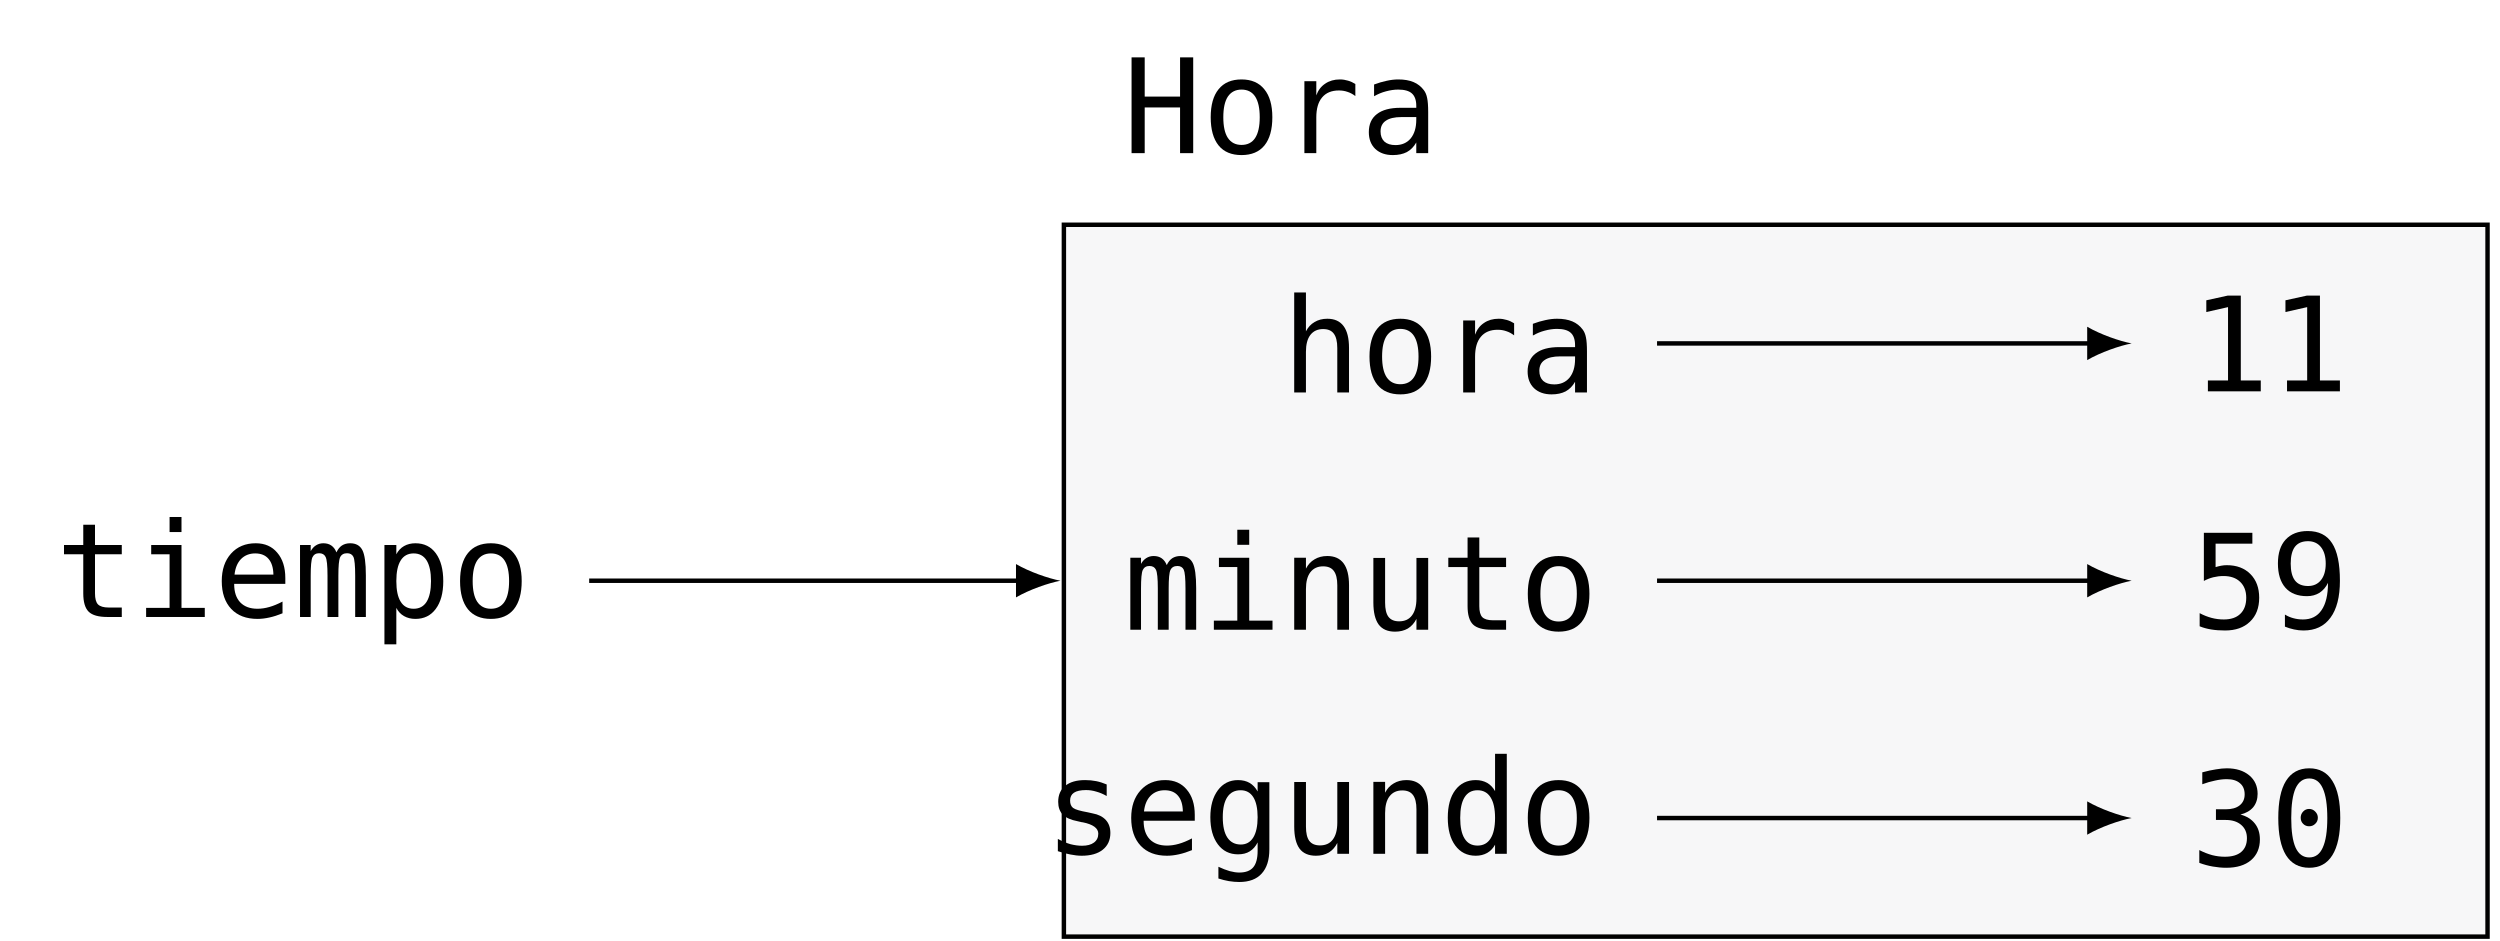
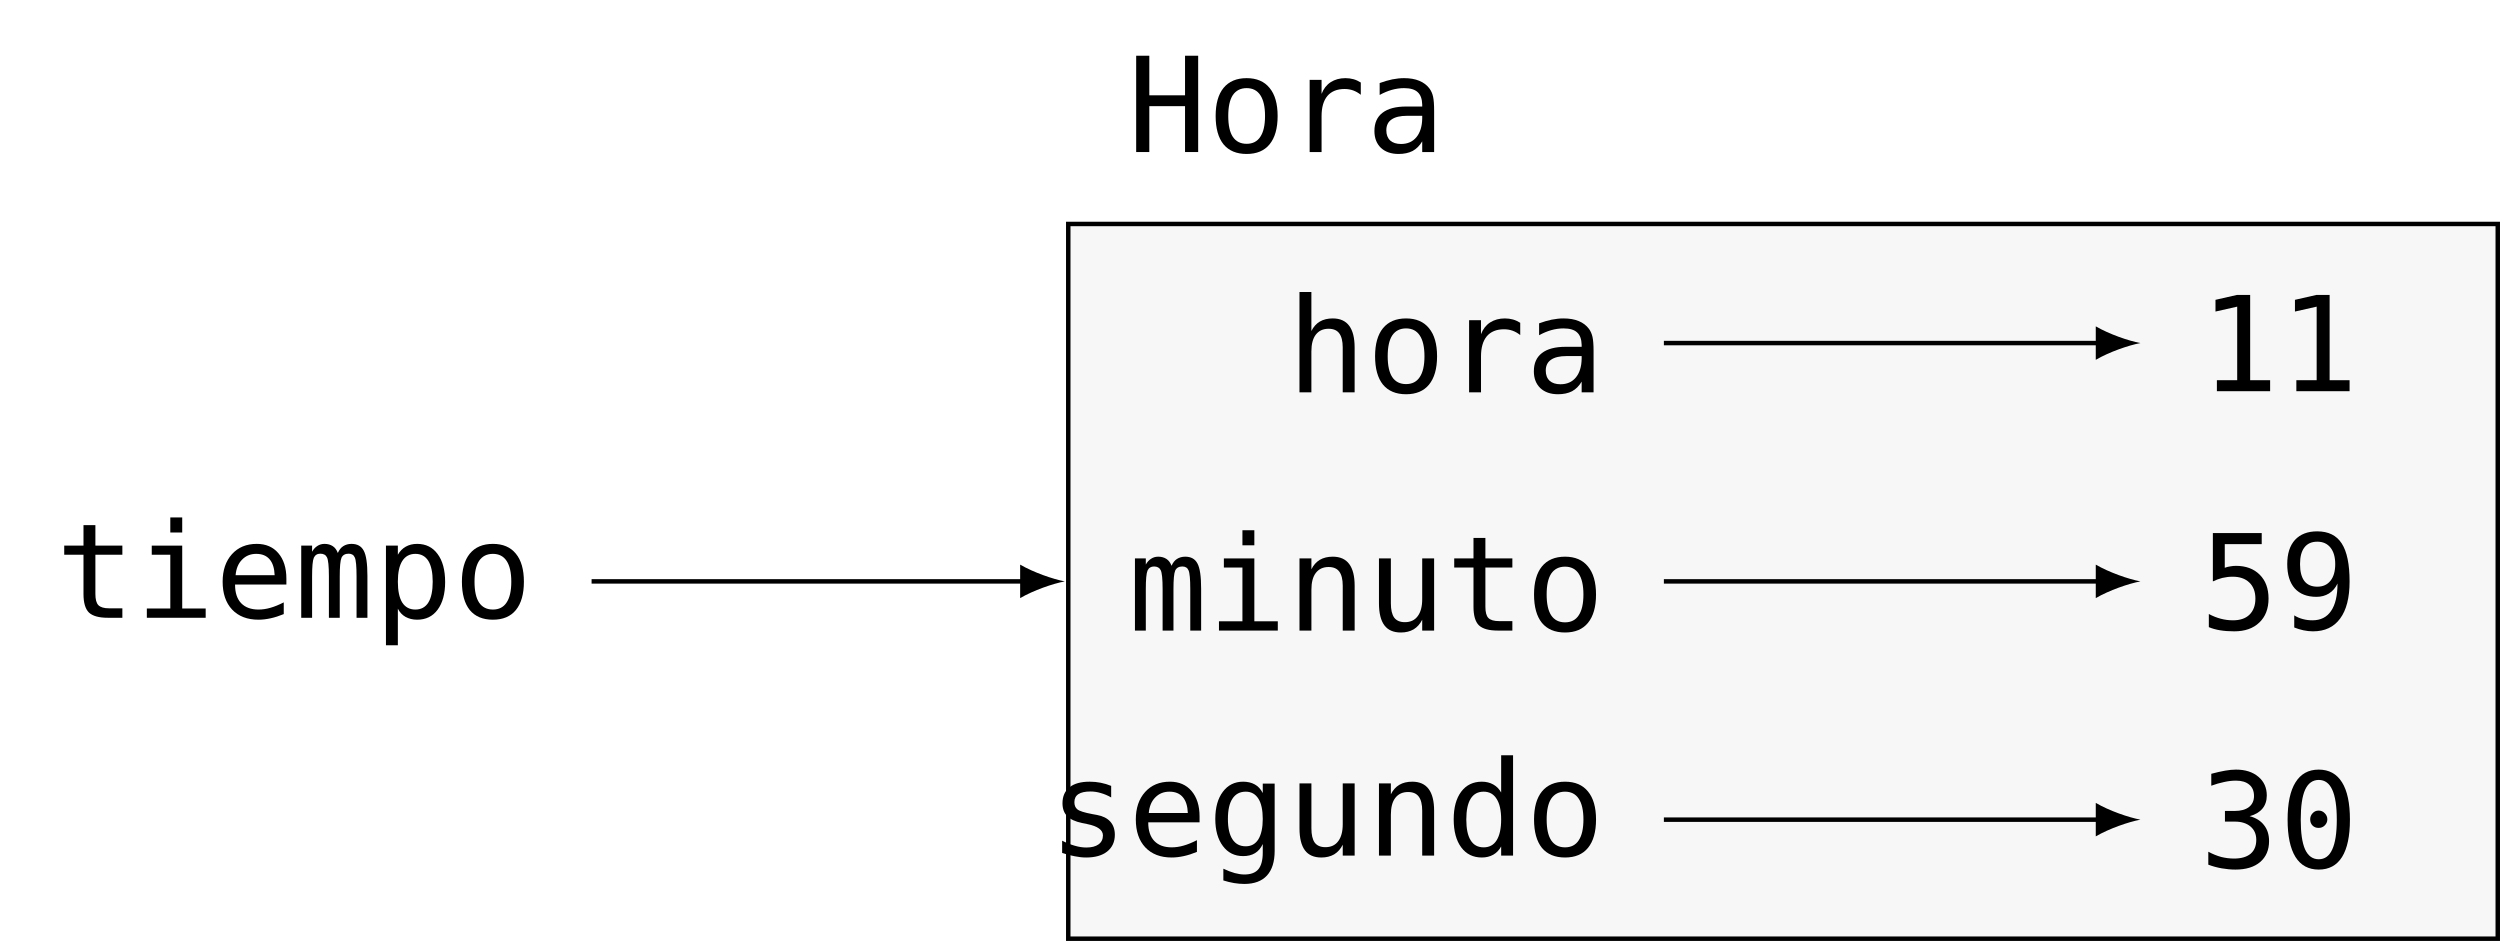
- <svg xmlns="http://www.w3.org/2000/svg" xmlns:xlink="http://www.w3.org/1999/xlink" width="223.083pt" height="83.966pt" viewBox="0 0 223.083 83.966" version="1.2">
+ <svg xmlns="http://www.w3.org/2000/svg" xmlns:xlink="http://www.w3.org/1999/xlink" width="223.083pt" height="83.966pt" viewBox="0 0 223.083 83.966" version="1.1">
  <defs>
    <g>
      <symbol overflow="visible" id="glyph0-0">
-         <path style="stroke:none;" d="M 0.594 2.078 L 0.594 -8.281 L 6.469 -8.281 L 6.469 2.078 Z M 1.25 1.422 L 5.812 1.422 L 5.812 -7.609 L 1.25 -7.609 Z M 1.25 1.422 " />
+         <path style="stroke:none;" d="M 0.594 2.078 L 0.594 -8.312 L 6.484 -8.312 L 6.484 2.078 Z M 1.266 1.422 L 5.828 1.422 L 5.828 -7.641 L 1.266 -7.641 Z M 1.266 1.422 " />
      </symbol>
      <symbol overflow="visible" id="glyph0-1">
-         <path style="stroke:none;" d="M 3.516 -8.234 L 3.516 -6.422 L 5.906 -6.422 L 5.906 -5.594 L 3.516 -5.594 L 3.516 -2.109 C 3.516 -1.641 3.602 -1.312 3.781 -1.125 C 3.969 -0.938 4.285 -0.844 4.734 -0.844 L 5.906 -0.844 L 5.906 0 L 4.625 0 C 3.832 0 3.273 -0.156 2.953 -0.469 C 2.629 -0.789 2.469 -1.336 2.469 -2.109 L 2.469 -5.594 L 0.75 -5.594 L 0.75 -6.422 L 2.469 -6.422 L 2.469 -8.234 Z M 3.516 -8.234 " />
+         <path style="stroke:none;" d="M 3.531 -8.266 L 3.531 -6.438 L 5.938 -6.438 L 5.938 -5.625 L 3.531 -5.625 L 3.531 -2.125 C 3.531 -1.645 3.617 -1.312 3.797 -1.125 C 3.984 -0.938 4.301 -0.844 4.75 -0.844 L 5.938 -0.844 L 5.938 0 L 4.641 0 C 3.848 0 3.285 -0.156 2.953 -0.469 C 2.629 -0.789 2.469 -1.344 2.469 -2.125 L 2.469 -5.625 L 0.75 -5.625 L 0.75 -6.438 L 2.469 -6.438 L 2.469 -8.266 Z M 3.531 -8.266 " />
      </symbol>
      <symbol overflow="visible" id="glyph0-2">
-         <path style="stroke:none;" d="M 1.469 -6.422 L 4.172 -6.422 L 4.172 -0.812 L 6.25 -0.812 L 6.25 0 L 1.016 0 L 1.016 -0.812 L 3.109 -0.812 L 3.109 -5.594 L 1.469 -5.594 Z M 3.109 -8.922 L 4.172 -8.922 L 4.172 -7.578 L 3.109 -7.578 Z M 3.109 -8.922 " />
+         <path style="stroke:none;" d="M 1.469 -6.438 L 4.188 -6.438 L 4.188 -0.828 L 6.281 -0.828 L 6.281 0 L 1.031 0 L 1.031 -0.828 L 3.125 -0.828 L 3.125 -5.625 L 1.469 -5.625 Z M 3.125 -8.953 L 4.188 -8.953 L 4.188 -7.609 L 3.125 -7.609 Z M 3.125 -8.953 " />
      </symbol>
      <symbol overflow="visible" id="glyph0-3">
-         <path style="stroke:none;" d="M 6.375 -3.469 L 6.375 -2.953 L 1.812 -2.953 L 1.812 -2.922 C 1.812 -2.223 1.992 -1.68 2.359 -1.297 C 2.723 -0.922 3.234 -0.734 3.891 -0.734 C 4.234 -0.734 4.586 -0.785 4.953 -0.891 C 5.316 -0.992 5.707 -1.156 6.125 -1.375 L 6.125 -0.328 C 5.719 -0.16 5.328 -0.035 4.953 0.047 C 4.586 0.129 4.234 0.172 3.891 0.172 C 2.891 0.172 2.109 -0.125 1.547 -0.719 C 0.984 -1.32 0.703 -2.148 0.703 -3.203 C 0.703 -4.223 0.977 -5.039 1.531 -5.656 C 2.082 -6.27 2.816 -6.578 3.734 -6.578 C 4.547 -6.578 5.188 -6.297 5.656 -5.734 C 6.133 -5.18 6.375 -4.426 6.375 -3.469 Z M 5.312 -3.781 C 5.301 -4.395 5.156 -4.863 4.875 -5.188 C 4.602 -5.508 4.207 -5.672 3.688 -5.672 C 3.176 -5.672 2.754 -5.504 2.422 -5.172 C 2.098 -4.836 1.906 -4.375 1.844 -3.781 Z M 5.312 -3.781 " />
+         <path style="stroke:none;" d="M 6.391 -3.484 L 6.391 -2.969 L 1.812 -2.969 L 1.812 -2.938 C 1.812 -2.227 1.992 -1.68 2.359 -1.297 C 2.723 -0.922 3.238 -0.734 3.906 -0.734 C 4.25 -0.734 4.602 -0.785 4.969 -0.891 C 5.332 -0.992 5.727 -1.156 6.156 -1.375 L 6.156 -0.328 C 5.75 -0.16 5.359 -0.035 4.984 0.047 C 4.609 0.129 4.25 0.172 3.906 0.172 C 2.906 0.172 2.117 -0.129 1.547 -0.734 C 0.984 -1.336 0.703 -2.164 0.703 -3.219 C 0.703 -4.238 0.977 -5.055 1.531 -5.672 C 2.082 -6.285 2.82 -6.594 3.75 -6.594 C 4.562 -6.594 5.203 -6.316 5.672 -5.766 C 6.148 -5.211 6.391 -4.453 6.391 -3.484 Z M 5.344 -3.797 C 5.32 -4.422 5.172 -4.895 4.891 -5.219 C 4.617 -5.539 4.223 -5.703 3.703 -5.703 C 3.191 -5.703 2.77 -5.531 2.438 -5.188 C 2.102 -4.852 1.91 -4.391 1.859 -3.797 Z M 5.344 -3.797 " />
      </symbol>
      <symbol overflow="visible" id="glyph0-4">
-         <path style="stroke:none;" d="M 3.875 -5.766 C 4 -6.035 4.16 -6.238 4.359 -6.375 C 4.566 -6.508 4.812 -6.578 5.094 -6.578 C 5.613 -6.578 5.977 -6.375 6.188 -5.969 C 6.395 -5.57 6.5 -4.82 6.5 -3.719 L 6.5 0 L 5.547 0 L 5.547 -3.672 C 5.547 -4.578 5.492 -5.141 5.391 -5.359 C 5.285 -5.578 5.098 -5.688 4.828 -5.688 C 4.523 -5.688 4.316 -5.566 4.203 -5.328 C 4.098 -5.098 4.047 -4.547 4.047 -3.672 L 4.047 0 L 3.078 0 L 3.078 -3.672 C 3.078 -4.586 3.02 -5.148 2.906 -5.359 C 2.801 -5.578 2.609 -5.688 2.328 -5.688 C 2.047 -5.688 1.848 -5.566 1.734 -5.328 C 1.629 -5.098 1.578 -4.547 1.578 -3.672 L 1.578 0 L 0.625 0 L 0.625 -6.422 L 1.578 -6.422 L 1.578 -5.875 C 1.703 -6.102 1.859 -6.273 2.047 -6.391 C 2.242 -6.516 2.461 -6.578 2.703 -6.578 C 2.992 -6.578 3.234 -6.508 3.422 -6.375 C 3.617 -6.238 3.77 -6.035 3.875 -5.766 Z M 3.875 -5.766 " />
+         <path style="stroke:none;" d="M 3.891 -5.781 C 4.016 -6.062 4.176 -6.266 4.375 -6.391 C 4.582 -6.523 4.828 -6.594 5.109 -6.594 C 5.629 -6.594 5.992 -6.391 6.203 -5.984 C 6.422 -5.586 6.531 -4.836 6.531 -3.734 L 6.531 0 L 5.562 0 L 5.562 -3.688 C 5.562 -4.594 5.508 -5.156 5.406 -5.375 C 5.312 -5.602 5.129 -5.719 4.859 -5.719 C 4.547 -5.719 4.332 -5.598 4.219 -5.359 C 4.113 -5.117 4.062 -4.562 4.062 -3.688 L 4.062 0 L 3.094 0 L 3.094 -3.688 C 3.094 -4.602 3.035 -5.172 2.922 -5.391 C 2.816 -5.609 2.617 -5.719 2.328 -5.719 C 2.055 -5.719 1.863 -5.598 1.75 -5.359 C 1.645 -5.117 1.594 -4.562 1.594 -3.688 L 1.594 0 L 0.625 0 L 0.625 -6.438 L 1.594 -6.438 L 1.594 -5.891 C 1.719 -6.117 1.875 -6.289 2.062 -6.406 C 2.25 -6.531 2.461 -6.594 2.703 -6.594 C 2.992 -6.594 3.238 -6.523 3.438 -6.391 C 3.633 -6.266 3.785 -6.062 3.891 -5.781 Z M 3.891 -5.781 " />
      </symbol>
      <symbol overflow="visible" id="glyph0-5">
-         <path style="stroke:none;" d="M 2.156 -0.812 L 2.156 2.438 L 1.094 2.438 L 1.094 -6.422 L 2.156 -6.422 L 2.156 -5.594 C 2.32 -5.914 2.551 -6.16 2.844 -6.328 C 3.133 -6.492 3.473 -6.578 3.859 -6.578 C 4.641 -6.578 5.25 -6.273 5.688 -5.672 C 6.125 -5.066 6.344 -4.238 6.344 -3.188 C 6.344 -2.133 6.117 -1.312 5.672 -0.719 C 5.234 -0.125 4.629 0.172 3.859 0.172 C 3.473 0.172 3.133 0.086 2.844 -0.078 C 2.551 -0.242 2.32 -0.488 2.156 -0.812 Z M 5.25 -3.203 C 5.25 -4.016 5.117 -4.629 4.859 -5.047 C 4.598 -5.461 4.211 -5.672 3.703 -5.672 C 3.191 -5.672 2.805 -5.461 2.547 -5.047 C 2.285 -4.629 2.156 -4.016 2.156 -3.203 C 2.156 -2.391 2.285 -1.773 2.547 -1.359 C 2.805 -0.941 3.191 -0.734 3.703 -0.734 C 4.211 -0.734 4.598 -0.941 4.859 -1.359 C 5.117 -1.773 5.25 -2.391 5.25 -3.203 Z M 5.25 -3.203 " />
+         <path style="stroke:none;" d="M 2.156 -0.812 L 2.156 2.453 L 1.094 2.453 L 1.094 -6.438 L 2.156 -6.438 L 2.156 -5.625 C 2.332 -5.938 2.566 -6.176 2.859 -6.344 C 3.148 -6.508 3.488 -6.594 3.875 -6.594 C 4.656 -6.594 5.266 -6.289 5.703 -5.688 C 6.148 -5.094 6.375 -4.258 6.375 -3.188 C 6.375 -2.145 6.148 -1.32 5.703 -0.719 C 5.266 -0.125 4.656 0.172 3.875 0.172 C 3.488 0.172 3.145 0.086 2.844 -0.078 C 2.551 -0.242 2.32 -0.488 2.156 -0.812 Z M 5.266 -3.219 C 5.266 -4.039 5.133 -4.66 4.875 -5.078 C 4.613 -5.492 4.227 -5.703 3.719 -5.703 C 3.207 -5.703 2.816 -5.488 2.547 -5.062 C 2.285 -4.645 2.156 -4.031 2.156 -3.219 C 2.156 -2.406 2.285 -1.785 2.547 -1.359 C 2.816 -0.941 3.207 -0.734 3.719 -0.734 C 4.227 -0.734 4.613 -0.941 4.875 -1.359 C 5.133 -1.773 5.266 -2.395 5.266 -3.219 Z M 5.266 -3.219 " />
      </symbol>
      <symbol overflow="visible" id="glyph0-6">
-         <path style="stroke:none;" d="M 3.531 -5.672 C 3 -5.672 2.594 -5.461 2.312 -5.047 C 2.039 -4.629 1.906 -4.016 1.906 -3.203 C 1.906 -2.391 2.039 -1.773 2.312 -1.359 C 2.594 -0.941 3 -0.734 3.531 -0.734 C 4.07 -0.734 4.477 -0.941 4.75 -1.359 C 5.02 -1.773 5.156 -2.391 5.156 -3.203 C 5.156 -4.016 5.02 -4.629 4.75 -5.047 C 4.477 -5.461 4.07 -5.672 3.531 -5.672 Z M 3.531 -6.578 C 4.414 -6.578 5.094 -6.285 5.562 -5.703 C 6.039 -5.129 6.281 -4.297 6.281 -3.203 C 6.281 -2.109 6.047 -1.27 5.578 -0.688 C 5.109 -0.113 4.426 0.172 3.531 0.172 C 2.633 0.172 1.953 -0.113 1.484 -0.688 C 1.016 -1.27 0.781 -2.109 0.781 -3.203 C 0.781 -4.297 1.016 -5.129 1.484 -5.703 C 1.953 -6.285 2.633 -6.578 3.531 -6.578 Z M 3.531 -6.578 " />
+         <path style="stroke:none;" d="M 3.547 -5.703 C 3.004 -5.703 2.594 -5.492 2.312 -5.078 C 2.039 -4.66 1.906 -4.039 1.906 -3.219 C 1.906 -2.395 2.039 -1.773 2.312 -1.359 C 2.594 -0.941 3.004 -0.734 3.547 -0.734 C 4.086 -0.734 4.492 -0.941 4.766 -1.359 C 5.047 -1.773 5.188 -2.395 5.188 -3.219 C 5.188 -4.039 5.047 -4.66 4.766 -5.078 C 4.492 -5.492 4.086 -5.703 3.547 -5.703 Z M 3.547 -6.594 C 4.441 -6.594 5.125 -6.301 5.594 -5.719 C 6.07 -5.145 6.312 -4.312 6.312 -3.219 C 6.312 -2.113 6.07 -1.27 5.594 -0.688 C 5.125 -0.113 4.441 0.172 3.547 0.172 C 2.648 0.172 1.961 -0.113 1.484 -0.688 C 1.016 -1.27 0.781 -2.113 0.781 -3.219 C 0.781 -4.312 1.016 -5.145 1.484 -5.719 C 1.961 -6.301 2.648 -6.594 3.547 -6.594 Z M 3.547 -6.594 " />
      </symbol>
      <symbol overflow="visible" id="glyph0-7">
-         <path style="stroke:none;" d="M 0.781 -8.547 L 1.953 -8.547 L 1.953 -5.047 L 5.109 -5.047 L 5.109 -8.547 L 6.281 -8.547 L 6.281 0 L 5.109 0 L 5.109 -4.078 L 1.953 -4.078 L 1.953 0 L 0.781 0 Z M 0.781 -8.547 " />
+         <path style="stroke:none;" d="M 0.781 -8.594 L 1.953 -8.594 L 1.953 -5.062 L 5.141 -5.062 L 5.141 -8.594 L 6.312 -8.594 L 6.312 0 L 5.141 0 L 5.141 -4.094 L 1.953 -4.094 L 1.953 0 L 0.781 0 Z M 0.781 -8.594 " />
      </symbol>
      <symbol overflow="visible" id="glyph0-8">
-         <path style="stroke:none;" d="M 6.625 -5.094 C 6.395 -5.27 6.16 -5.395 5.922 -5.469 C 5.691 -5.551 5.438 -5.594 5.156 -5.594 C 4.5 -5.594 4 -5.383 3.656 -4.969 C 3.312 -4.562 3.141 -3.969 3.141 -3.188 L 3.141 0 L 2.078 0 L 2.078 -6.422 L 3.141 -6.422 L 3.141 -5.156 C 3.305 -5.613 3.57 -5.961 3.938 -6.203 C 4.301 -6.453 4.738 -6.578 5.25 -6.578 C 5.5 -6.578 5.738 -6.539 5.969 -6.469 C 6.195 -6.406 6.414 -6.305 6.625 -6.172 Z M 6.625 -5.094 " />
+         <path style="stroke:none;" d="M 6.641 -5.109 C 6.422 -5.285 6.191 -5.414 5.953 -5.5 C 5.723 -5.582 5.469 -5.625 5.188 -5.625 C 4.52 -5.625 4.008 -5.414 3.656 -5 C 3.312 -4.582 3.141 -3.984 3.141 -3.203 L 3.141 0 L 2.078 0 L 2.078 -6.438 L 3.141 -6.438 L 3.141 -5.188 C 3.316 -5.645 3.586 -5.992 3.953 -6.234 C 4.328 -6.473 4.766 -6.594 5.266 -6.594 C 5.523 -6.594 5.766 -6.562 5.984 -6.5 C 6.211 -6.438 6.43 -6.336 6.641 -6.203 Z M 6.641 -5.109 " />
      </symbol>
      <symbol overflow="visible" id="glyph0-9">
-         <path style="stroke:none;" d="M 4.016 -3.219 L 3.672 -3.219 C 3.055 -3.219 2.594 -3.109 2.281 -2.891 C 1.969 -2.68 1.812 -2.363 1.812 -1.938 C 1.812 -1.551 1.926 -1.25 2.156 -1.031 C 2.395 -0.82 2.723 -0.719 3.141 -0.719 C 3.711 -0.719 4.164 -0.914 4.5 -1.312 C 4.832 -1.719 5 -2.273 5 -2.984 L 5 -3.219 Z M 6.062 -3.656 L 6.062 0 L 5 0 L 5 -0.953 C 4.781 -0.566 4.5 -0.281 4.156 -0.094 C 3.812 0.082 3.395 0.172 2.906 0.172 C 2.258 0.172 1.738 -0.008 1.344 -0.375 C 0.957 -0.75 0.766 -1.25 0.766 -1.875 C 0.766 -2.582 1.004 -3.117 1.484 -3.484 C 1.961 -3.859 2.664 -4.047 3.594 -4.047 L 5 -4.047 L 5 -4.219 C 5 -4.727 4.867 -5.098 4.609 -5.328 C 4.359 -5.555 3.953 -5.672 3.391 -5.672 C 3.035 -5.672 2.672 -5.617 2.297 -5.516 C 1.93 -5.422 1.578 -5.273 1.234 -5.078 L 1.234 -6.125 C 1.617 -6.27 1.988 -6.379 2.344 -6.453 C 2.707 -6.535 3.055 -6.578 3.391 -6.578 C 3.922 -6.578 4.375 -6.5 4.75 -6.344 C 5.125 -6.188 5.43 -5.945 5.672 -5.625 C 5.816 -5.438 5.914 -5.203 5.969 -4.922 C 6.031 -4.641 6.062 -4.219 6.062 -3.656 Z M 6.062 -3.656 " />
+         <path style="stroke:none;" d="M 4.031 -3.234 L 3.688 -3.234 C 3.07 -3.234 2.609 -3.125 2.297 -2.906 C 1.984 -2.695 1.828 -2.375 1.828 -1.938 C 1.828 -1.551 1.941 -1.25 2.172 -1.031 C 2.41 -0.82 2.734 -0.719 3.141 -0.719 C 3.723 -0.719 4.18 -0.922 4.516 -1.328 C 4.848 -1.734 5.02 -2.289 5.031 -3 L 5.031 -3.234 Z M 6.094 -3.672 L 6.094 0 L 5.031 0 L 5.031 -0.953 C 4.801 -0.566 4.516 -0.281 4.172 -0.094 C 3.828 0.082 3.41 0.172 2.922 0.172 C 2.266 0.172 1.738 -0.008 1.344 -0.375 C 0.957 -0.75 0.766 -1.25 0.766 -1.875 C 0.766 -2.594 1.004 -3.133 1.484 -3.5 C 1.961 -3.875 2.672 -4.062 3.609 -4.062 L 5.031 -4.062 L 5.031 -4.234 C 5.02 -4.742 4.883 -5.113 4.625 -5.344 C 4.375 -5.582 3.969 -5.703 3.406 -5.703 C 3.039 -5.703 2.676 -5.648 2.312 -5.547 C 1.945 -5.441 1.586 -5.289 1.234 -5.094 L 1.234 -6.156 C 1.629 -6.301 2.004 -6.41 2.359 -6.484 C 2.723 -6.555 3.07 -6.594 3.406 -6.594 C 3.938 -6.594 4.391 -6.516 4.766 -6.359 C 5.148 -6.203 5.457 -5.969 5.688 -5.656 C 5.832 -5.457 5.938 -5.219 6 -4.938 C 6.062 -4.656 6.094 -4.234 6.094 -3.672 Z M 6.094 -3.672 " />
      </symbol>
      <symbol overflow="visible" id="glyph0-10">
-         <path style="stroke:none;" d="M 6.016 -3.969 L 6.016 0 L 4.969 0 L 4.969 -3.969 C 4.969 -4.551 4.863 -4.977 4.656 -5.25 C 4.457 -5.52 4.141 -5.656 3.703 -5.656 C 3.211 -5.656 2.832 -5.477 2.562 -5.125 C 2.301 -4.781 2.172 -4.281 2.172 -3.625 L 2.172 0 L 1.125 0 L 1.125 -8.922 L 2.172 -8.922 L 2.172 -5.453 C 2.359 -5.816 2.613 -6.094 2.938 -6.281 C 3.258 -6.477 3.641 -6.578 4.078 -6.578 C 4.723 -6.578 5.207 -6.359 5.531 -5.922 C 5.852 -5.492 6.016 -4.844 6.016 -3.969 Z M 6.016 -3.969 " />
+         <path style="stroke:none;" d="M 6.047 -4 L 6.047 0 L 4.984 0 L 4.984 -4 C 4.984 -4.57 4.879 -4.992 4.672 -5.266 C 4.473 -5.535 4.156 -5.672 3.719 -5.672 C 3.227 -5.672 2.848 -5.492 2.578 -5.141 C 2.316 -4.797 2.188 -4.297 2.188 -3.641 L 2.188 0 L 1.125 0 L 1.125 -8.953 L 2.188 -8.953 L 2.188 -5.469 C 2.375 -5.844 2.625 -6.125 2.938 -6.312 C 3.258 -6.5 3.645 -6.594 4.094 -6.594 C 4.75 -6.594 5.238 -6.375 5.562 -5.938 C 5.883 -5.508 6.047 -4.863 6.047 -4 Z M 6.047 -4 " />
      </symbol>
      <symbol overflow="visible" id="glyph0-11">
-         <path style="stroke:none;" d="M 1.547 -0.969 L 3.344 -0.969 L 3.344 -7.516 L 1.406 -7.078 L 1.406 -8.125 L 3.328 -8.547 L 4.484 -8.547 L 4.484 -0.969 L 6.266 -0.969 L 6.266 0 L 1.547 0 Z M 1.547 -0.969 " />
+         <path style="stroke:none;" d="M 1.547 -0.984 L 3.359 -0.984 L 3.359 -7.547 L 1.422 -7.109 L 1.422 -8.156 L 3.344 -8.594 L 4.516 -8.594 L 4.516 -0.984 L 6.297 -0.984 L 6.297 0 L 1.547 0 Z M 1.547 -0.984 " />
      </symbol>
      <symbol overflow="visible" id="glyph0-12">
-         <path style="stroke:none;" d="M 6.016 -3.969 L 6.016 0 L 4.969 0 L 4.969 -3.969 C 4.969 -4.551 4.863 -4.977 4.656 -5.25 C 4.457 -5.52 4.141 -5.656 3.703 -5.656 C 3.211 -5.656 2.832 -5.477 2.562 -5.125 C 2.301 -4.781 2.172 -4.281 2.172 -3.625 L 2.172 0 L 1.125 0 L 1.125 -6.422 L 2.172 -6.422 L 2.172 -5.453 C 2.359 -5.816 2.613 -6.094 2.938 -6.281 C 3.258 -6.477 3.641 -6.578 4.078 -6.578 C 4.723 -6.578 5.207 -6.359 5.531 -5.922 C 5.852 -5.492 6.016 -4.844 6.016 -3.969 Z M 6.016 -3.969 " />
+         <path style="stroke:none;" d="M 6.047 -4 L 6.047 0 L 4.984 0 L 4.984 -4 C 4.984 -4.57 4.879 -4.992 4.672 -5.266 C 4.473 -5.535 4.156 -5.672 3.719 -5.672 C 3.227 -5.672 2.848 -5.492 2.578 -5.141 C 2.316 -4.797 2.188 -4.297 2.188 -3.641 L 2.188 0 L 1.125 0 L 1.125 -6.438 L 2.188 -6.438 L 2.188 -5.469 C 2.375 -5.844 2.625 -6.125 2.938 -6.312 C 3.258 -6.5 3.645 -6.594 4.094 -6.594 C 4.75 -6.594 5.238 -6.375 5.562 -5.938 C 5.883 -5.508 6.047 -4.863 6.047 -4 Z M 6.047 -4 " />
      </symbol>
      <symbol overflow="visible" id="glyph0-13">
-         <path style="stroke:none;" d="M 1.125 -2.422 L 1.125 -6.406 L 2.172 -6.406 L 2.172 -2.422 C 2.172 -1.848 2.27 -1.426 2.469 -1.156 C 2.676 -0.883 2.992 -0.75 3.422 -0.75 C 3.922 -0.75 4.301 -0.922 4.562 -1.266 C 4.832 -1.617 4.969 -2.125 4.969 -2.781 L 4.969 -6.406 L 6.016 -6.406 L 6.016 0 L 4.969 0 L 4.969 -0.969 C 4.781 -0.594 4.523 -0.305 4.203 -0.109 C 3.879 0.078 3.5 0.172 3.062 0.172 C 2.406 0.172 1.914 -0.039 1.594 -0.469 C 1.281 -0.906 1.125 -1.555 1.125 -2.422 Z M 1.125 -2.422 " />
+         <path style="stroke:none;" d="M 1.125 -2.438 L 1.125 -6.438 L 2.188 -6.438 L 2.188 -2.438 C 2.188 -1.863 2.285 -1.438 2.484 -1.156 C 2.691 -0.883 3.008 -0.75 3.438 -0.75 C 3.938 -0.75 4.316 -0.926 4.578 -1.281 C 4.848 -1.633 4.984 -2.141 4.984 -2.797 L 4.984 -6.438 L 6.047 -6.438 L 6.047 0 L 4.984 0 L 4.984 -0.969 C 4.797 -0.594 4.539 -0.305 4.219 -0.109 C 3.895 0.078 3.516 0.172 3.078 0.172 C 2.422 0.172 1.93 -0.039 1.609 -0.469 C 1.285 -0.906 1.125 -1.562 1.125 -2.438 Z M 1.125 -2.438 " />
      </symbol>
      <symbol overflow="visible" id="glyph0-14">
-         <path style="stroke:none;" d="M 1.188 -8.547 L 5.516 -8.547 L 5.516 -7.578 L 2.234 -7.578 L 2.234 -5.484 C 2.398 -5.535 2.566 -5.578 2.734 -5.609 C 2.898 -5.641 3.066 -5.656 3.234 -5.656 C 4.117 -5.656 4.82 -5.391 5.344 -4.859 C 5.863 -4.336 6.125 -3.633 6.125 -2.75 C 6.125 -1.844 5.848 -1.129 5.297 -0.609 C 4.754 -0.086 4.016 0.172 3.078 0.172 C 2.617 0.172 2.203 0.141 1.828 0.078 C 1.453 0.016 1.113 -0.078 0.812 -0.203 L 0.812 -1.375 C 1.164 -1.188 1.52 -1.047 1.875 -0.953 C 2.227 -0.859 2.594 -0.812 2.969 -0.812 C 3.602 -0.812 4.094 -0.977 4.438 -1.312 C 4.789 -1.645 4.969 -2.125 4.969 -2.75 C 4.969 -3.352 4.785 -3.828 4.422 -4.172 C 4.066 -4.516 3.57 -4.688 2.938 -4.688 C 2.625 -4.688 2.32 -4.648 2.031 -4.578 C 1.738 -4.504 1.457 -4.395 1.188 -4.25 Z M 1.188 -8.547 " />
+         <path style="stroke:none;" d="M 1.188 -8.594 L 5.547 -8.594 L 5.547 -7.609 L 2.25 -7.609 L 2.25 -5.5 C 2.414 -5.562 2.582 -5.602 2.75 -5.625 C 2.914 -5.656 3.082 -5.672 3.25 -5.672 C 4.133 -5.672 4.836 -5.41 5.359 -4.891 C 5.891 -4.367 6.156 -3.656 6.156 -2.75 C 6.156 -1.844 5.879 -1.129 5.328 -0.609 C 4.785 -0.086 4.039 0.172 3.094 0.172 C 2.633 0.172 2.211 0.141 1.828 0.078 C 1.453 0.016 1.117 -0.078 0.828 -0.203 L 0.828 -1.375 C 1.18 -1.188 1.535 -1.047 1.891 -0.953 C 2.242 -0.859 2.609 -0.812 2.984 -0.812 C 3.617 -0.812 4.109 -0.977 4.453 -1.312 C 4.805 -1.656 4.984 -2.133 4.984 -2.75 C 4.984 -3.363 4.801 -3.844 4.438 -4.188 C 4.082 -4.531 3.586 -4.703 2.953 -4.703 C 2.641 -4.703 2.332 -4.664 2.031 -4.594 C 1.738 -4.52 1.457 -4.414 1.188 -4.281 Z M 1.188 -8.594 " />
      </symbol>
      <symbol overflow="visible" id="glyph0-15">
-         <path style="stroke:none;" d="M 3.422 -3.797 C 3.91 -3.797 4.297 -3.973 4.578 -4.328 C 4.859 -4.68 5 -5.172 5 -5.797 C 5 -6.422 4.859 -6.91 4.578 -7.266 C 4.297 -7.617 3.91 -7.797 3.422 -7.797 C 2.898 -7.797 2.508 -7.629 2.25 -7.297 C 2 -6.961 1.875 -6.461 1.875 -5.797 C 1.875 -5.129 2 -4.629 2.25 -4.297 C 2.508 -3.961 2.898 -3.797 3.422 -3.797 Z M 1.359 -0.172 L 1.359 -1.25 C 1.598 -1.102 1.852 -0.992 2.125 -0.922 C 2.395 -0.848 2.676 -0.812 2.969 -0.812 C 3.695 -0.812 4.25 -1.086 4.625 -1.641 C 5.008 -2.191 5.203 -3.004 5.203 -4.078 C 5.016 -3.691 4.758 -3.395 4.438 -3.188 C 4.113 -2.988 3.742 -2.891 3.328 -2.891 C 2.492 -2.891 1.852 -3.141 1.406 -3.641 C 0.957 -4.148 0.734 -4.875 0.734 -5.812 C 0.734 -6.727 0.961 -7.438 1.422 -7.938 C 1.891 -8.445 2.547 -8.703 3.391 -8.703 C 4.379 -8.703 5.102 -8.344 5.562 -7.625 C 6.031 -6.914 6.266 -5.797 6.266 -4.266 C 6.266 -2.828 5.984 -1.727 5.422 -0.969 C 4.867 -0.207 4.066 0.172 3.016 0.172 C 2.734 0.172 2.453 0.141 2.172 0.078 C 1.891 0.016 1.617 -0.066 1.359 -0.172 Z M 1.359 -0.172 " />
+         <path style="stroke:none;" d="M 3.422 -3.812 C 3.922 -3.812 4.312 -3.988 4.594 -4.344 C 4.875 -4.695 5.016 -5.191 5.016 -5.828 C 5.016 -6.453 4.875 -6.941 4.594 -7.297 C 4.312 -7.648 3.922 -7.828 3.422 -7.828 C 2.91 -7.828 2.523 -7.656 2.266 -7.312 C 2.004 -6.977 1.875 -6.484 1.875 -5.828 C 1.875 -5.16 2.004 -4.656 2.266 -4.312 C 2.523 -3.977 2.91 -3.812 3.422 -3.812 Z M 1.359 -0.172 L 1.359 -1.25 C 1.598 -1.102 1.852 -0.992 2.125 -0.922 C 2.395 -0.848 2.68 -0.812 2.984 -0.812 C 3.711 -0.812 4.266 -1.086 4.641 -1.641 C 5.023 -2.191 5.219 -3.008 5.219 -4.094 C 5.039 -3.707 4.785 -3.41 4.453 -3.203 C 4.129 -3.004 3.758 -2.906 3.344 -2.906 C 2.508 -2.906 1.863 -3.156 1.406 -3.656 C 0.957 -4.164 0.734 -4.891 0.734 -5.828 C 0.734 -6.754 0.961 -7.473 1.422 -7.984 C 1.891 -8.492 2.551 -8.75 3.406 -8.75 C 4.406 -8.75 5.133 -8.391 5.594 -7.672 C 6.062 -6.953 6.297 -5.82 6.297 -4.281 C 6.297 -2.832 6.016 -1.727 5.453 -0.969 C 4.898 -0.207 4.094 0.172 3.031 0.172 C 2.75 0.172 2.461 0.141 2.172 0.078 C 1.891 0.016 1.617 -0.066 1.359 -0.172 Z M 1.359 -0.172 " />
      </symbol>
      <symbol overflow="visible" id="glyph0-16">
-         <path style="stroke:none;" d="M 5.578 -6.188 L 5.578 -5.156 C 5.273 -5.332 4.969 -5.461 4.656 -5.547 C 4.352 -5.641 4.047 -5.688 3.734 -5.688 C 3.254 -5.688 2.895 -5.609 2.656 -5.453 C 2.426 -5.297 2.312 -5.062 2.312 -4.75 C 2.312 -4.457 2.398 -4.238 2.578 -4.094 C 2.754 -3.957 3.191 -3.828 3.891 -3.703 L 4.312 -3.609 C 4.832 -3.516 5.227 -3.316 5.5 -3.016 C 5.77 -2.723 5.906 -2.336 5.906 -1.859 C 5.906 -1.223 5.676 -0.723 5.219 -0.359 C 4.77 -0.004 4.145 0.172 3.344 0.172 C 3.031 0.172 2.695 0.133 2.344 0.062 C 2 0 1.625 -0.098 1.219 -0.234 L 1.219 -1.328 C 1.613 -1.117 1.988 -0.961 2.344 -0.859 C 2.707 -0.766 3.051 -0.719 3.375 -0.719 C 3.832 -0.719 4.188 -0.812 4.438 -1 C 4.695 -1.188 4.828 -1.453 4.828 -1.797 C 4.828 -2.285 4.363 -2.625 3.438 -2.812 L 3.391 -2.812 L 2.984 -2.906 C 2.379 -3.02 1.938 -3.219 1.656 -3.5 C 1.383 -3.781 1.25 -4.16 1.25 -4.641 C 1.25 -5.254 1.457 -5.727 1.875 -6.062 C 2.289 -6.406 2.883 -6.578 3.656 -6.578 C 4 -6.578 4.328 -6.547 4.641 -6.484 C 4.953 -6.422 5.266 -6.32 5.578 -6.188 Z M 5.578 -6.188 " />
+         <path style="stroke:none;" d="M 5.594 -6.219 L 5.594 -5.188 C 5.289 -5.363 4.984 -5.492 4.672 -5.578 C 4.367 -5.672 4.062 -5.719 3.75 -5.719 C 3.27 -5.719 2.91 -5.641 2.672 -5.484 C 2.43 -5.328 2.312 -5.086 2.312 -4.766 C 2.312 -4.484 2.398 -4.27 2.578 -4.125 C 2.754 -3.977 3.195 -3.836 3.906 -3.703 L 4.328 -3.625 C 4.848 -3.531 5.242 -3.332 5.516 -3.031 C 5.785 -2.727 5.922 -2.336 5.922 -1.859 C 5.922 -1.223 5.691 -0.723 5.234 -0.359 C 4.785 -0.004 4.16 0.172 3.359 0.172 C 3.035 0.172 2.695 0.133 2.344 0.062 C 2 0 1.625 -0.098 1.219 -0.234 L 1.219 -1.328 C 1.613 -1.129 1.992 -0.977 2.359 -0.875 C 2.723 -0.77 3.062 -0.719 3.375 -0.719 C 3.844 -0.719 4.207 -0.812 4.469 -1 C 4.727 -1.188 4.859 -1.453 4.859 -1.797 C 4.859 -2.285 4.391 -2.625 3.453 -2.812 L 3.406 -2.828 L 3 -2.906 C 2.395 -3.031 1.953 -3.234 1.672 -3.516 C 1.391 -3.797 1.25 -4.18 1.25 -4.672 C 1.25 -5.285 1.457 -5.758 1.875 -6.094 C 2.289 -6.426 2.891 -6.594 3.672 -6.594 C 4.016 -6.594 4.344 -6.562 4.656 -6.5 C 4.977 -6.438 5.289 -6.344 5.594 -6.219 Z M 5.594 -6.219 " />
      </symbol>
      <symbol overflow="visible" id="glyph0-17">
-         <path style="stroke:none;" d="M 4.922 -3.266 C 4.922 -4.055 4.789 -4.656 4.531 -5.062 C 4.27 -5.469 3.895 -5.672 3.406 -5.672 C 2.883 -5.672 2.488 -5.469 2.219 -5.062 C 1.945 -4.656 1.812 -4.055 1.812 -3.266 C 1.812 -2.473 1.945 -1.867 2.219 -1.453 C 2.5 -1.035 2.898 -0.828 3.422 -0.828 C 3.898 -0.828 4.27 -1.035 4.531 -1.453 C 4.789 -1.867 4.922 -2.473 4.922 -3.266 Z M 5.969 -0.406 C 5.969 0.551 5.738 1.273 5.281 1.766 C 4.832 2.266 4.164 2.516 3.281 2.516 C 2.988 2.516 2.68 2.488 2.359 2.438 C 2.047 2.383 1.734 2.305 1.422 2.203 L 1.422 1.156 C 1.797 1.332 2.133 1.461 2.438 1.547 C 2.75 1.629 3.031 1.672 3.281 1.672 C 3.852 1.672 4.27 1.516 4.531 1.203 C 4.789 0.898 4.922 0.41 4.922 -0.266 L 4.922 -1.016 C 4.742 -0.66 4.508 -0.395 4.219 -0.219 C 3.938 -0.039 3.586 0.047 3.172 0.047 C 2.422 0.047 1.82 -0.25 1.375 -0.844 C 0.926 -1.445 0.703 -2.254 0.703 -3.266 C 0.703 -4.266 0.926 -5.066 1.375 -5.672 C 1.82 -6.273 2.422 -6.578 3.172 -6.578 C 3.578 -6.578 3.922 -6.492 4.203 -6.328 C 4.492 -6.16 4.734 -5.906 4.922 -5.562 L 4.922 -6.391 L 5.969 -6.391 Z M 5.969 -0.406 " />
+         <path style="stroke:none;" d="M 4.938 -3.266 C 4.938 -4.066 4.805 -4.672 4.547 -5.078 C 4.285 -5.492 3.91 -5.703 3.422 -5.703 C 2.898 -5.703 2.504 -5.492 2.234 -5.078 C 1.961 -4.672 1.828 -4.066 1.828 -3.266 C 1.828 -2.473 1.961 -1.867 2.234 -1.453 C 2.504 -1.035 2.898 -0.828 3.422 -0.828 C 3.91 -0.828 4.285 -1.035 4.547 -1.453 C 4.805 -1.879 4.938 -2.484 4.938 -3.266 Z M 6 -0.422 C 6 0.547 5.77 1.281 5.312 1.781 C 4.852 2.281 4.18 2.531 3.297 2.531 C 3.004 2.531 2.695 2.504 2.375 2.453 C 2.062 2.398 1.742 2.32 1.422 2.219 L 1.422 1.172 C 1.797 1.348 2.133 1.477 2.438 1.562 C 2.75 1.645 3.035 1.688 3.297 1.688 C 3.867 1.688 4.285 1.531 4.547 1.219 C 4.805 0.906 4.938 0.41 4.938 -0.266 L 4.938 -1.031 C 4.77 -0.664 4.539 -0.395 4.25 -0.219 C 3.957 -0.039 3.602 0.047 3.188 0.047 C 2.426 0.047 1.82 -0.254 1.375 -0.859 C 0.926 -1.461 0.703 -2.266 0.703 -3.266 C 0.703 -4.285 0.926 -5.094 1.375 -5.688 C 1.82 -6.289 2.426 -6.594 3.188 -6.594 C 3.594 -6.594 3.941 -6.508 4.234 -6.344 C 4.523 -6.188 4.758 -5.93 4.938 -5.578 L 4.938 -6.422 L 6 -6.422 Z M 6 -0.422 " />
      </symbol>
      <symbol overflow="visible" id="glyph0-18">
-         <path style="stroke:none;" d="M 4.922 -5.594 L 4.922 -8.922 L 5.969 -8.922 L 5.969 0 L 4.922 0 L 4.922 -0.812 C 4.742 -0.488 4.508 -0.242 4.219 -0.078 C 3.926 0.086 3.586 0.172 3.203 0.172 C 2.43 0.172 1.82 -0.129 1.375 -0.734 C 0.926 -1.336 0.703 -2.164 0.703 -3.219 C 0.703 -4.27 0.926 -5.094 1.375 -5.688 C 1.82 -6.281 2.43 -6.578 3.203 -6.578 C 3.586 -6.578 3.926 -6.492 4.219 -6.328 C 4.508 -6.16 4.742 -5.914 4.922 -5.594 Z M 1.812 -3.203 C 1.812 -2.391 1.941 -1.773 2.203 -1.359 C 2.461 -0.941 2.848 -0.734 3.359 -0.734 C 3.867 -0.734 4.254 -0.941 4.516 -1.359 C 4.785 -1.773 4.922 -2.391 4.922 -3.203 C 4.922 -4.016 4.785 -4.629 4.516 -5.047 C 4.254 -5.461 3.867 -5.672 3.359 -5.672 C 2.848 -5.672 2.461 -5.461 2.203 -5.047 C 1.941 -4.629 1.812 -4.016 1.812 -3.203 Z M 1.812 -3.203 " />
+         <path style="stroke:none;" d="M 4.938 -5.625 L 4.938 -8.953 L 6 -8.953 L 6 0 L 4.938 0 L 4.938 -0.812 C 4.758 -0.488 4.523 -0.242 4.234 -0.078 C 3.941 0.086 3.602 0.172 3.219 0.172 C 2.438 0.172 1.82 -0.129 1.375 -0.734 C 0.926 -1.336 0.703 -2.172 0.703 -3.234 C 0.703 -4.285 0.926 -5.109 1.375 -5.703 C 1.82 -6.297 2.438 -6.594 3.219 -6.594 C 3.602 -6.594 3.941 -6.508 4.234 -6.344 C 4.535 -6.176 4.77 -5.938 4.938 -5.625 Z M 1.828 -3.219 C 1.828 -2.395 1.957 -1.773 2.219 -1.359 C 2.477 -0.941 2.863 -0.734 3.375 -0.734 C 3.883 -0.734 4.27 -0.941 4.531 -1.359 C 4.801 -1.785 4.938 -2.406 4.938 -3.219 C 4.938 -4.031 4.801 -4.645 4.531 -5.062 C 4.27 -5.488 3.883 -5.703 3.375 -5.703 C 2.863 -5.703 2.477 -5.492 2.219 -5.078 C 1.957 -4.66 1.828 -4.039 1.828 -3.219 Z M 1.828 -3.219 " />
      </symbol>
      <symbol overflow="visible" id="glyph0-19">
-         <path style="stroke:none;" d="M 4.453 -4.578 C 5.004 -4.43 5.43 -4.164 5.734 -3.781 C 6.035 -3.406 6.188 -2.93 6.188 -2.359 C 6.188 -1.578 5.922 -0.957 5.391 -0.5 C 4.859 -0.051 4.125 0.172 3.188 0.172 C 2.789 0.172 2.391 0.133 1.984 0.062 C 1.578 -0.008 1.176 -0.117 0.781 -0.266 L 0.781 -1.406 C 1.176 -1.207 1.562 -1.055 1.938 -0.953 C 2.312 -0.859 2.688 -0.812 3.062 -0.812 C 3.695 -0.812 4.18 -0.953 4.516 -1.234 C 4.859 -1.523 5.031 -1.938 5.031 -2.469 C 5.031 -2.969 4.859 -3.363 4.516 -3.656 C 4.18 -3.945 3.723 -4.094 3.141 -4.094 L 2.266 -4.094 L 2.266 -5.047 L 3.141 -5.047 C 3.672 -5.047 4.082 -5.16 4.375 -5.391 C 4.676 -5.629 4.828 -5.957 4.828 -6.375 C 4.828 -6.812 4.688 -7.145 4.406 -7.375 C 4.133 -7.613 3.742 -7.734 3.234 -7.734 C 2.898 -7.734 2.551 -7.691 2.188 -7.609 C 1.82 -7.535 1.441 -7.426 1.047 -7.281 L 1.047 -8.344 C 1.504 -8.469 1.91 -8.555 2.266 -8.609 C 2.629 -8.672 2.953 -8.703 3.234 -8.703 C 4.066 -8.703 4.734 -8.492 5.234 -8.078 C 5.734 -7.66 5.984 -7.109 5.984 -6.422 C 5.984 -5.953 5.852 -5.555 5.594 -5.234 C 5.332 -4.922 4.953 -4.703 4.453 -4.578 Z M 4.453 -4.578 " />
+         <path style="stroke:none;" d="M 4.469 -4.594 C 5.031 -4.445 5.457 -4.18 5.75 -3.797 C 6.051 -3.422 6.203 -2.945 6.203 -2.375 C 6.203 -1.582 5.938 -0.957 5.406 -0.5 C 4.875 -0.051 4.141 0.172 3.203 0.172 C 2.805 0.172 2.398 0.133 1.984 0.062 C 1.578 -0.008 1.176 -0.117 0.781 -0.266 L 0.781 -1.422 C 1.176 -1.211 1.562 -1.055 1.938 -0.953 C 2.32 -0.859 2.703 -0.812 3.078 -0.812 C 3.711 -0.812 4.203 -0.953 4.547 -1.234 C 4.891 -1.523 5.062 -1.941 5.062 -2.484 C 5.062 -2.984 4.891 -3.379 4.547 -3.672 C 4.203 -3.961 3.738 -4.109 3.156 -4.109 L 2.266 -4.109 L 2.266 -5.062 L 3.156 -5.062 C 3.688 -5.062 4.102 -5.176 4.406 -5.406 C 4.707 -5.645 4.859 -5.973 4.859 -6.391 C 4.859 -6.836 4.719 -7.176 4.438 -7.406 C 4.156 -7.645 3.758 -7.766 3.25 -7.766 C 2.906 -7.766 2.551 -7.723 2.188 -7.641 C 1.82 -7.566 1.441 -7.457 1.047 -7.312 L 1.047 -8.375 C 1.516 -8.5 1.926 -8.594 2.281 -8.656 C 2.645 -8.719 2.969 -8.75 3.25 -8.75 C 4.082 -8.75 4.75 -8.535 5.25 -8.109 C 5.75 -7.691 6 -7.133 6 -6.438 C 6 -5.969 5.867 -5.578 5.609 -5.266 C 5.348 -4.953 4.969 -4.727 4.469 -4.594 Z M 4.469 -4.594 " />
      </symbol>
      <symbol overflow="visible" id="glyph0-20">
-         <path style="stroke:none;" d="M 2.766 -4.297 C 2.766 -4.504 2.836 -4.688 2.984 -4.844 C 3.129 -5 3.305 -5.078 3.516 -5.078 C 3.734 -5.078 3.914 -5 4.062 -4.844 C 4.219 -4.688 4.297 -4.504 4.297 -4.297 C 4.297 -4.078 4.219 -3.895 4.062 -3.75 C 3.914 -3.602 3.734 -3.531 3.516 -3.531 C 3.305 -3.531 3.129 -3.602 2.984 -3.75 C 2.836 -3.895 2.766 -4.078 2.766 -4.297 Z M 3.531 -7.797 C 2.988 -7.797 2.582 -7.504 2.312 -6.922 C 2.051 -6.336 1.922 -5.453 1.922 -4.266 C 1.922 -3.086 2.051 -2.207 2.312 -1.625 C 2.582 -1.039 2.988 -0.75 3.531 -0.75 C 4.07 -0.75 4.473 -1.039 4.734 -1.625 C 5.004 -2.207 5.141 -3.086 5.141 -4.266 C 5.141 -5.453 5.004 -6.336 4.734 -6.922 C 4.473 -7.504 4.07 -7.797 3.531 -7.797 Z M 3.531 -8.703 C 4.445 -8.703 5.133 -8.328 5.594 -7.578 C 6.062 -6.836 6.297 -5.734 6.297 -4.266 C 6.297 -2.805 6.062 -1.703 5.594 -0.953 C 5.133 -0.203 4.445 0.172 3.531 0.172 C 2.613 0.172 1.922 -0.203 1.453 -0.953 C 0.992 -1.703 0.766 -2.805 0.766 -4.266 C 0.766 -5.734 0.992 -6.836 1.453 -7.578 C 1.922 -8.328 2.613 -8.703 3.531 -8.703 Z M 3.531 -8.703 " />
+         <path style="stroke:none;" d="M 2.781 -4.312 C 2.781 -4.52 2.852 -4.703 3 -4.859 C 3.145 -5.016 3.32 -5.094 3.531 -5.094 C 3.75 -5.094 3.93 -5.016 4.078 -4.859 C 4.234 -4.703 4.312 -4.52 4.312 -4.312 C 4.312 -4.102 4.234 -3.922 4.078 -3.766 C 3.93 -3.617 3.75 -3.547 3.531 -3.547 C 3.312 -3.547 3.129 -3.617 2.984 -3.766 C 2.848 -3.91 2.781 -4.094 2.781 -4.312 Z M 3.547 -7.828 C 3.004 -7.828 2.598 -7.535 2.328 -6.953 C 2.066 -6.367 1.938 -5.477 1.938 -4.281 C 1.938 -3.094 2.066 -2.207 2.328 -1.625 C 2.598 -1.039 3.004 -0.75 3.547 -0.75 C 4.086 -0.75 4.488 -1.039 4.75 -1.625 C 5.02 -2.207 5.156 -3.094 5.156 -4.281 C 5.156 -5.477 5.02 -6.367 4.75 -6.953 C 4.488 -7.535 4.086 -7.828 3.547 -7.828 Z M 3.547 -8.75 C 4.461 -8.75 5.156 -8.367 5.625 -7.609 C 6.094 -6.859 6.328 -5.75 6.328 -4.281 C 6.328 -2.82 6.094 -1.711 5.625 -0.953 C 5.156 -0.203 4.461 0.172 3.547 0.172 C 2.629 0.172 1.938 -0.203 1.469 -0.953 C 1 -1.711 0.766 -2.82 0.766 -4.281 C 0.766 -5.75 1 -6.859 1.469 -7.609 C 1.938 -8.367 2.629 -8.75 3.547 -8.75 Z M 3.547 -8.75 " />
      </symbol>
    </g>
    <clipPath id="clip1">
-       <path d="M 94 20 L 222 20 L 222 83.777 L 94 83.777 Z M 94 20 " />
+       <path d="M 95 19 L 223 19 L 223 83.965 L 95 83.965 Z M 95 19 " />
    </clipPath>
    <clipPath id="clip2">
-       <path d="M 94 19 L 222.168 19 L 222.168 83.777 L 94 83.777 Z M 94 19 " />
+       <path d="M 95 19 L 223.082 19 L 223.082 83.965 L 95 83.965 Z M 95 19 " />
    </clipPath>
  </defs>
  <g id="surface1">
    <g style="fill:rgb(0%,0%,0%);fill-opacity:1;">
-       <use xlink:href="#glyph0-1" x="4.961" y="55.055" />
-       <use xlink:href="#glyph0-2" x="12.023" y="55.055" />
-       <use xlink:href="#glyph0-3" x="19.085" y="55.055" />
-       <use xlink:href="#glyph0-4" x="26.147" y="55.055" />
-       <use xlink:href="#glyph0-5" x="33.21" y="55.055" />
-       <use xlink:href="#glyph0-6" x="40.272" y="55.055" />
+       <use xlink:href="#glyph0-1" x="4.981" y="55.126" />
+       <use xlink:href="#glyph0-2" x="12.072" y="55.126" />
+       <use xlink:href="#glyph0-3" x="19.164" y="55.126" />
+       <use xlink:href="#glyph0-4" x="26.255" y="55.126" />
+       <use xlink:href="#glyph0-5" x="33.346" y="55.126" />
+       <use xlink:href="#glyph0-6" x="40.437" y="55.126" />
    </g>
    <g clip-path="url(#clip1)" clip-rule="nonzero">
-       <path style=" stroke:none;fill-rule:nonzero;fill:rgb(96.863%,96.863%,97.255%);fill-opacity:1;" d="M 221.973 20.059 L 94.934 20.059 L 94.934 83.578 L 221.973 83.578 Z M 221.973 20.059 " />
+       <path style=" stroke:none;fill-rule:nonzero;fill:rgb(96.863%,96.863%,97.255%);fill-opacity:1;" d="M 222.883 19.988 L 95.324 19.988 L 95.324 83.766 L 222.883 83.766 Z M 222.883 19.988 " />
    </g>
    <g clip-path="url(#clip2)" clip-rule="nonzero">
-       <path style="fill:none;stroke-width:0.399;stroke-linecap:butt;stroke-linejoin:miter;stroke:rgb(0%,0%,0%);stroke-opacity:1;stroke-miterlimit:10;" d="M 63.781 31.892 L -63.78 31.892 L -63.78 -31.889 L 63.781 -31.889 Z M 63.781 31.892 " transform="matrix(0.995906,0,0,-0.995906,158.4527,51.81957)" />
+       <path style="fill:none;stroke-width:0.399;stroke-linecap:butt;stroke-linejoin:miter;stroke:rgb(0%,0%,0%);stroke-opacity:1;stroke-miterlimit:10;" d="M 63.779 31.889 L -63.78 31.889 L -63.78 -31.889 L 63.779 -31.889 Z M 63.779 31.889 " transform="matrix(1,0,0,-1,159.104,51.877)" />
    </g>
    <g style="fill:rgb(0%,0%,0%);fill-opacity:1;">
-       <use xlink:href="#glyph0-7" x="100.192" y="13.666" />
-       <use xlink:href="#glyph0-6" x="107.254" y="13.666" />
-       <use xlink:href="#glyph0-8" x="114.317" y="13.666" />
-       <use xlink:href="#glyph0-9" x="121.379" y="13.666" />
+       <use xlink:href="#glyph0-7" x="100.604" y="13.567" />
+       <use xlink:href="#glyph0-6" x="107.695" y="13.567" />
+       <use xlink:href="#glyph0-8" x="114.787" y="13.567" />
+       <use xlink:href="#glyph0-9" x="121.878" y="13.567" />
    </g>
    <g style="fill:rgb(0%,0%,0%);fill-opacity:1;">
-       <use xlink:href="#glyph0-10" x="114.361" y="35.02" />
-       <use xlink:href="#glyph0-6" x="121.423" y="35.02" />
-       <use xlink:href="#glyph0-8" x="128.485" y="35.02" />
-       <use xlink:href="#glyph0-9" x="135.548" y="35.02" />
+       <use xlink:href="#glyph0-10" x="114.831" y="35.008" />
+       <use xlink:href="#glyph0-6" x="121.922" y="35.008" />
+       <use xlink:href="#glyph0-8" x="129.014" y="35.008" />
+       <use xlink:href="#glyph0-9" x="136.105" y="35.008" />
    </g>
    <g style="fill:rgb(0%,0%,0%);fill-opacity:1;">
-       <use xlink:href="#glyph0-11" x="195.47" y="34.922" />
-       <use xlink:href="#glyph0-11" x="202.532" y="34.922" />
+       <use xlink:href="#glyph0-11" x="196.273" y="34.91" />
+       <use xlink:href="#glyph0-11" x="203.364" y="34.91" />
    </g>
    <g style="fill:rgb(0%,0%,0%);fill-opacity:1;">
-       <use xlink:href="#glyph0-4" x="100.238" y="56.193" />
-       <use xlink:href="#glyph0-2" x="107.3" y="56.193" />
-       <use xlink:href="#glyph0-12" x="114.362" y="56.193" />
-       <use xlink:href="#glyph0-13" x="121.425" y="56.193" />
-       <use xlink:href="#glyph0-1" x="128.487" y="56.193" />
-       <use xlink:href="#glyph0-6" x="135.549" y="56.193" />
+       <use xlink:href="#glyph0-4" x="100.65" y="56.268" />
+       <use xlink:href="#glyph0-2" x="107.741" y="56.268" />
+       <use xlink:href="#glyph0-12" x="114.833" y="56.268" />
+       <use xlink:href="#glyph0-13" x="121.924" y="56.268" />
+       <use xlink:href="#glyph0-1" x="129.015" y="56.268" />
+       <use xlink:href="#glyph0-6" x="136.106" y="56.268" />
    </g>
    <g style="fill:rgb(0%,0%,0%);fill-opacity:1;">
-       <use xlink:href="#glyph0-14" x="195.47" y="56.089" />
-       <use xlink:href="#glyph0-15" x="202.532" y="56.089" />
+       <use xlink:href="#glyph0-14" x="196.273" y="56.164" />
+       <use xlink:href="#glyph0-15" x="203.364" y="56.164" />
    </g>
    <g style="fill:rgb(0%,0%,0%);fill-opacity:1;">
-       <use xlink:href="#glyph0-16" x="93.176" y="76.188" />
-       <use xlink:href="#glyph0-3" x="100.238" y="76.188" />
-       <use xlink:href="#glyph0-17" x="107.3" y="76.188" />
-       <use xlink:href="#glyph0-13" x="114.363" y="76.188" />
-       <use xlink:href="#glyph0-12" x="121.425" y="76.188" />
-       <use xlink:href="#glyph0-18" x="128.487" y="76.188" />
-       <use xlink:href="#glyph0-6" x="135.549" y="76.188" />
+       <use xlink:href="#glyph0-16" x="93.559" y="76.346" />
+       <use xlink:href="#glyph0-3" x="100.65" y="76.346" />
+       <use xlink:href="#glyph0-17" x="107.742" y="76.346" />
+       <use xlink:href="#glyph0-13" x="114.833" y="76.346" />
+       <use xlink:href="#glyph0-12" x="121.924" y="76.346" />
+       <use xlink:href="#glyph0-18" x="129.015" y="76.346" />
+       <use xlink:href="#glyph0-6" x="136.107" y="76.346" />
    </g>
    <g style="fill:rgb(0%,0%,0%);fill-opacity:1;">
-       <use xlink:href="#glyph0-19" x="195.47" y="77.262" />
-       <use xlink:href="#glyph0-20" x="202.532" y="77.262" />
+       <use xlink:href="#glyph0-19" x="196.273" y="77.424" />
+       <use xlink:href="#glyph0-20" x="203.364" y="77.424" />
    </g>
-     <path style="fill:none;stroke-width:0.399;stroke-linecap:butt;stroke-linejoin:miter;stroke:rgb(0%,0%,0%);stroke-opacity:1;stroke-miterlimit:10;" d="M -106.314 -0.001 L -67.675 -0.001 " transform="matrix(0.995906,0,0,-0.995906,158.4527,51.81957)" />
-     <path style=" stroke:none;fill-rule:nonzero;fill:rgb(0%,0%,0%);fill-opacity:1;" d="M 94.629 51.82 C 93.57 51.621 91.852 51.027 90.66 50.332 L 90.66 53.309 C 91.852 52.613 93.57 52.02 94.629 51.82 " />
-     <path style="fill:none;stroke-width:0.399;stroke-linecap:butt;stroke-linejoin:miter;stroke:rgb(0%,0%,0%);stroke-opacity:1;stroke-miterlimit:10;" d="M -10.633 21.262 L 28.308 21.262 " transform="matrix(0.995906,0,0,-0.995906,158.4527,51.81957)" />
-     <path style=" stroke:none;fill-rule:nonzero;fill:rgb(0%,0%,0%);fill-opacity:1;" d="M 190.215 30.645 C 189.156 30.445 187.438 29.852 186.246 29.156 L 186.246 32.133 C 187.438 31.438 189.156 30.844 190.215 30.645 " />
-     <path style="fill:none;stroke-width:0.399;stroke-linecap:butt;stroke-linejoin:miter;stroke:rgb(0%,0%,0%);stroke-opacity:1;stroke-miterlimit:10;" d="M -10.633 -0.001 L 28.308 -0.001 " transform="matrix(0.995906,0,0,-0.995906,158.4527,51.81957)" />
-     <path style=" stroke:none;fill-rule:nonzero;fill:rgb(0%,0%,0%);fill-opacity:1;" d="M 190.215 51.82 C 189.156 51.621 187.438 51.027 186.246 50.332 L 186.246 53.309 C 187.438 52.613 189.156 52.02 190.215 51.82 " />
-     <path style="fill:none;stroke-width:0.399;stroke-linecap:butt;stroke-linejoin:miter;stroke:rgb(0%,0%,0%);stroke-opacity:1;stroke-miterlimit:10;" d="M -10.633 -21.264 L 28.308 -21.264 " transform="matrix(0.995906,0,0,-0.995906,158.4527,51.81957)" />
-     <path style=" stroke:none;fill-rule:nonzero;fill:rgb(0%,0%,0%);fill-opacity:1;" d="M 190.215 72.996 C 189.156 72.797 187.438 72.203 186.246 71.508 L 186.246 74.484 C 187.438 73.789 189.156 73.195 190.215 72.996 " />
+     <path style="fill:none;stroke-width:0.399;stroke-linecap:butt;stroke-linejoin:miter;stroke:rgb(0%,0%,0%);stroke-opacity:1;stroke-miterlimit:10;" d="M -106.315 -0.002 L -67.674 -0.002 " transform="matrix(1,0,0,-1,159.104,51.877)" />
+     <path style=" stroke:none;fill-rule:nonzero;fill:rgb(0%,0%,0%);fill-opacity:1;" d="M 95.016 51.879 C 93.953 51.68 92.227 51.078 91.031 50.383 L 91.031 53.371 C 92.227 52.676 93.953 52.078 95.016 51.879 " />
+     <path style="fill:none;stroke-width:0.399;stroke-linecap:butt;stroke-linejoin:miter;stroke:rgb(0%,0%,0%);stroke-opacity:1;stroke-miterlimit:10;" d="M -10.631 21.264 L 28.306 21.264 " transform="matrix(1,0,0,-1,159.104,51.877)" />
+     <path style=" stroke:none;fill-rule:nonzero;fill:rgb(0%,0%,0%);fill-opacity:1;" d="M 190.996 30.613 C 189.934 30.414 188.207 29.816 187.012 29.121 L 187.012 32.109 C 188.207 31.41 189.934 30.812 190.996 30.613 " />
+     <path style="fill:none;stroke-width:0.399;stroke-linecap:butt;stroke-linejoin:miter;stroke:rgb(0%,0%,0%);stroke-opacity:1;stroke-miterlimit:10;" d="M -10.631 -0.002 L 28.306 -0.002 " transform="matrix(1,0,0,-1,159.104,51.877)" />
+     <path style=" stroke:none;fill-rule:nonzero;fill:rgb(0%,0%,0%);fill-opacity:1;" d="M 190.996 51.879 C 189.934 51.68 188.207 51.078 187.012 50.383 L 187.012 53.371 C 188.207 52.676 189.934 52.078 190.996 51.879 " />
+     <path style="fill:none;stroke-width:0.399;stroke-linecap:butt;stroke-linejoin:miter;stroke:rgb(0%,0%,0%);stroke-opacity:1;stroke-miterlimit:10;" d="M -10.631 -21.264 L 28.306 -21.264 " transform="matrix(1,0,0,-1,159.104,51.877)" />
+     <path style=" stroke:none;fill-rule:nonzero;fill:rgb(0%,0%,0%);fill-opacity:1;" d="M 190.996 73.141 C 189.934 72.941 188.207 72.344 187.012 71.645 L 187.012 74.633 C 188.207 73.938 189.934 73.34 190.996 73.141 " />
  </g>
</svg>
